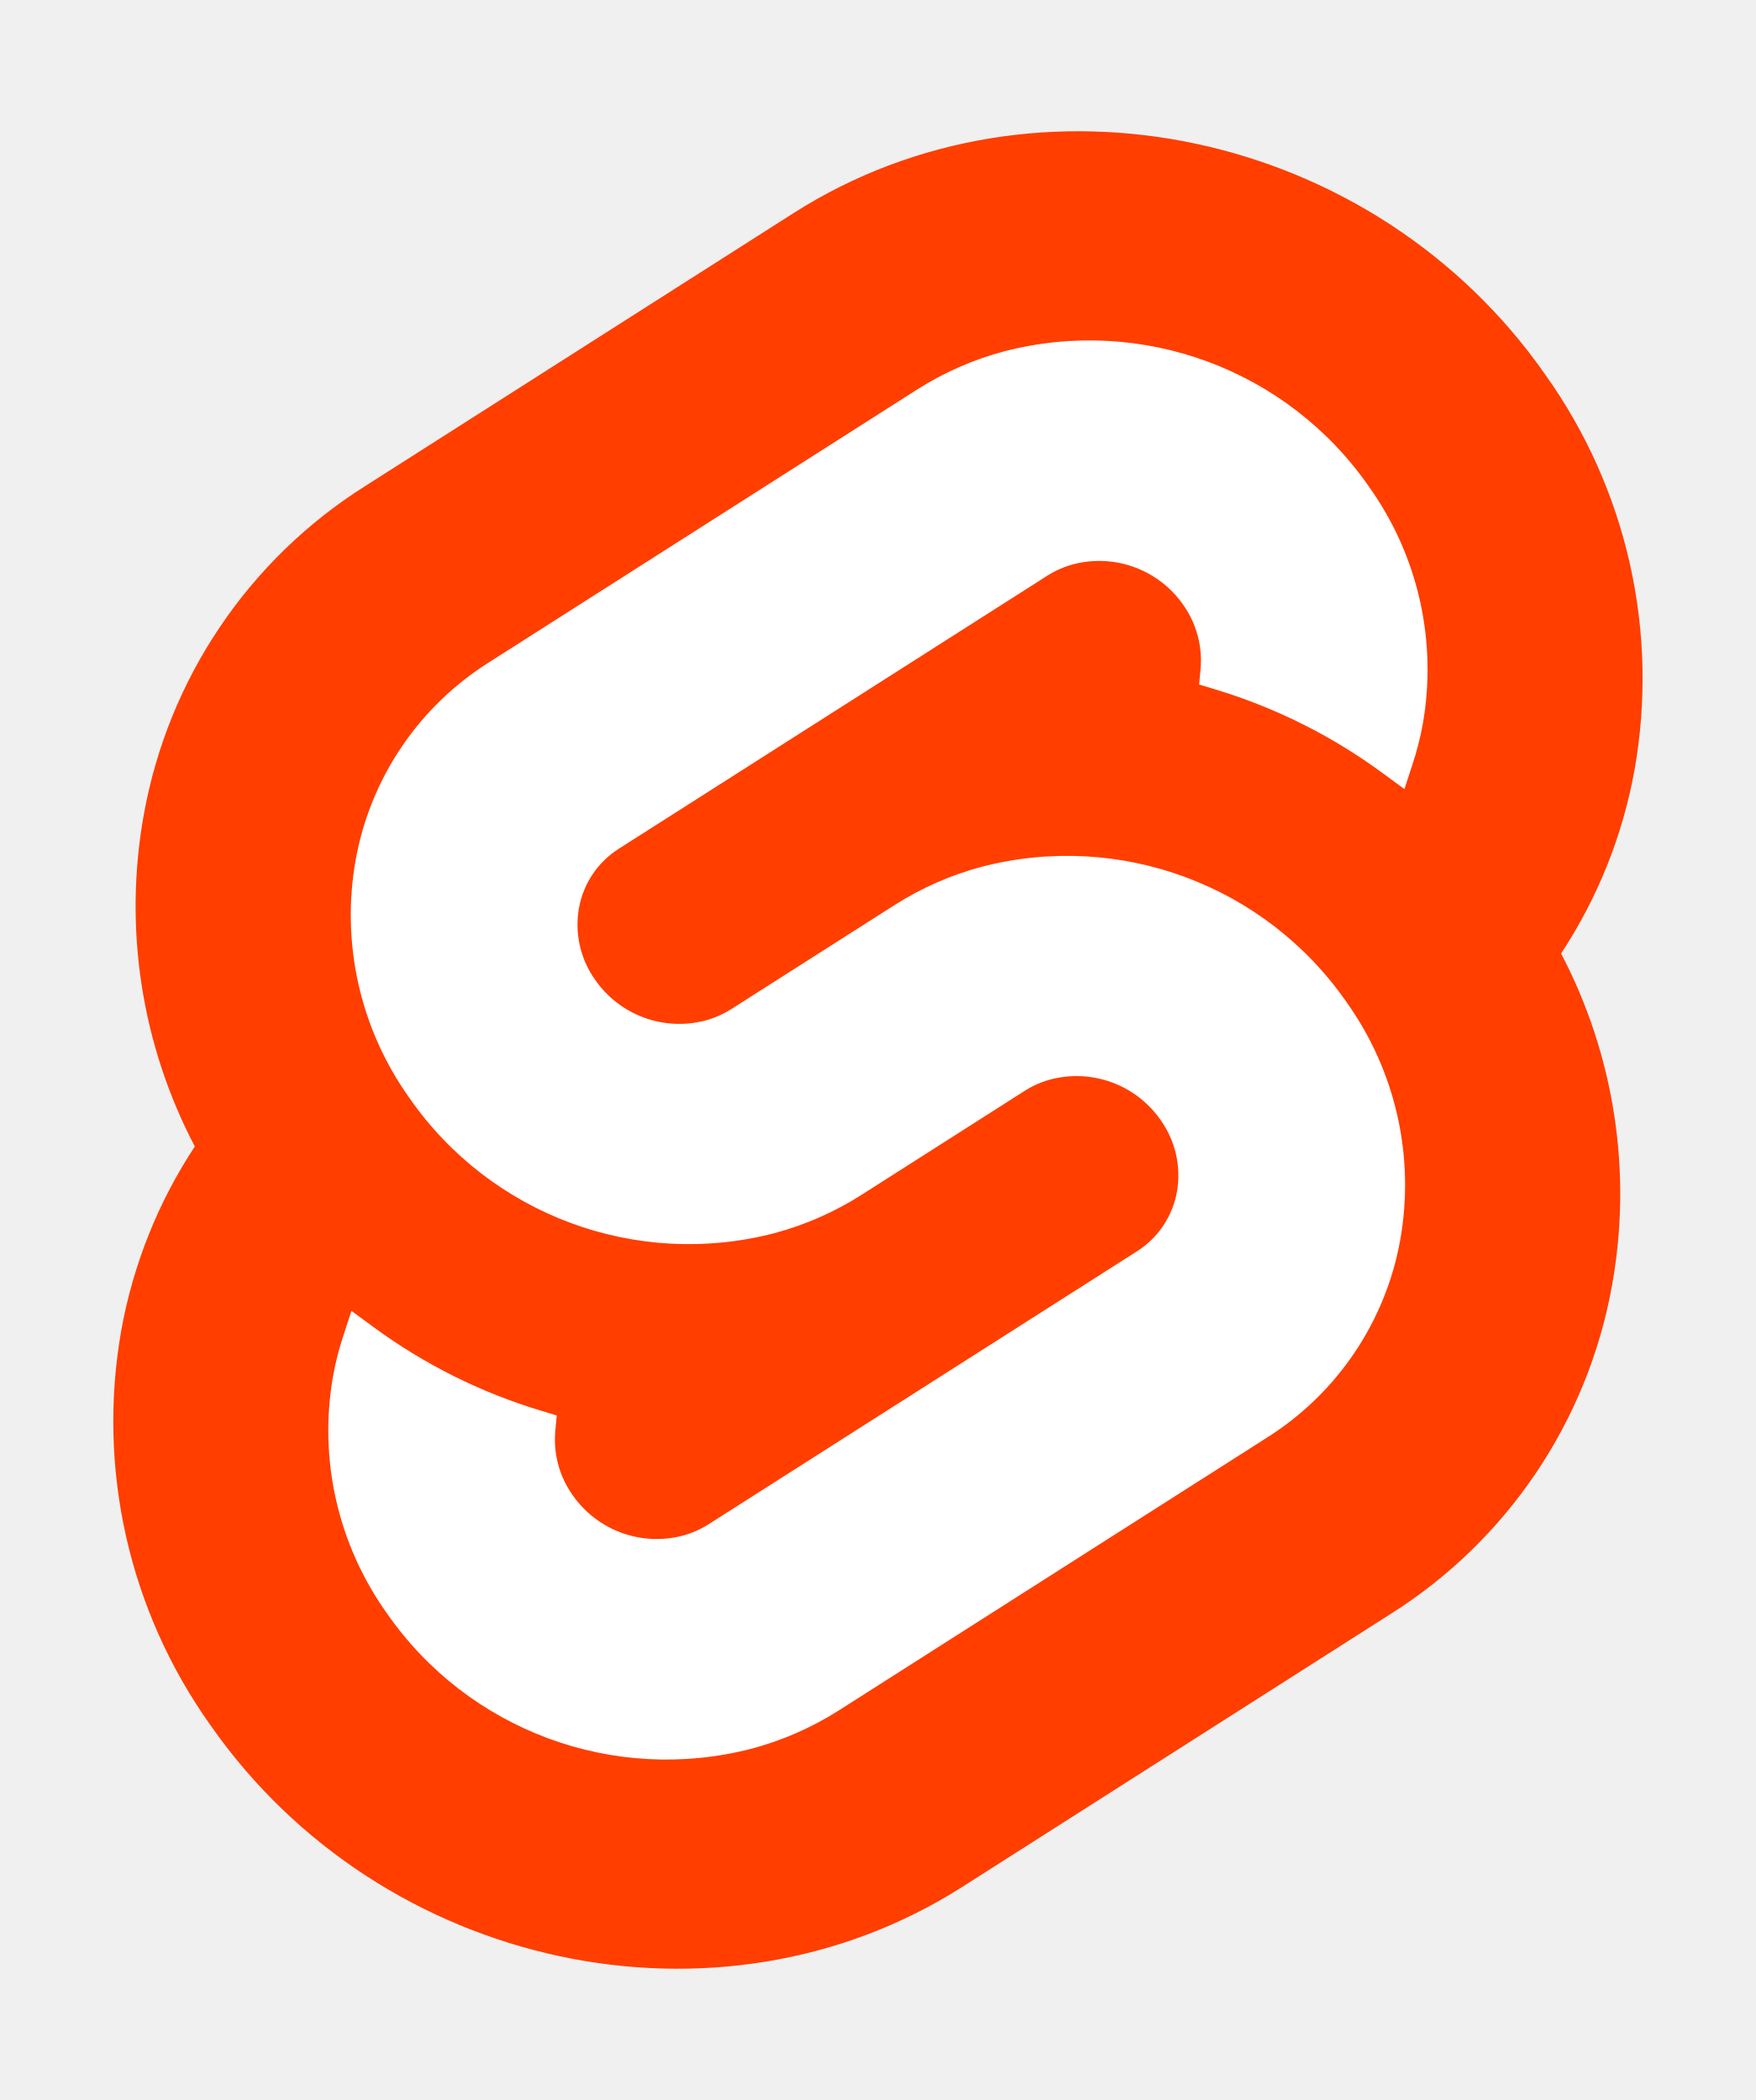
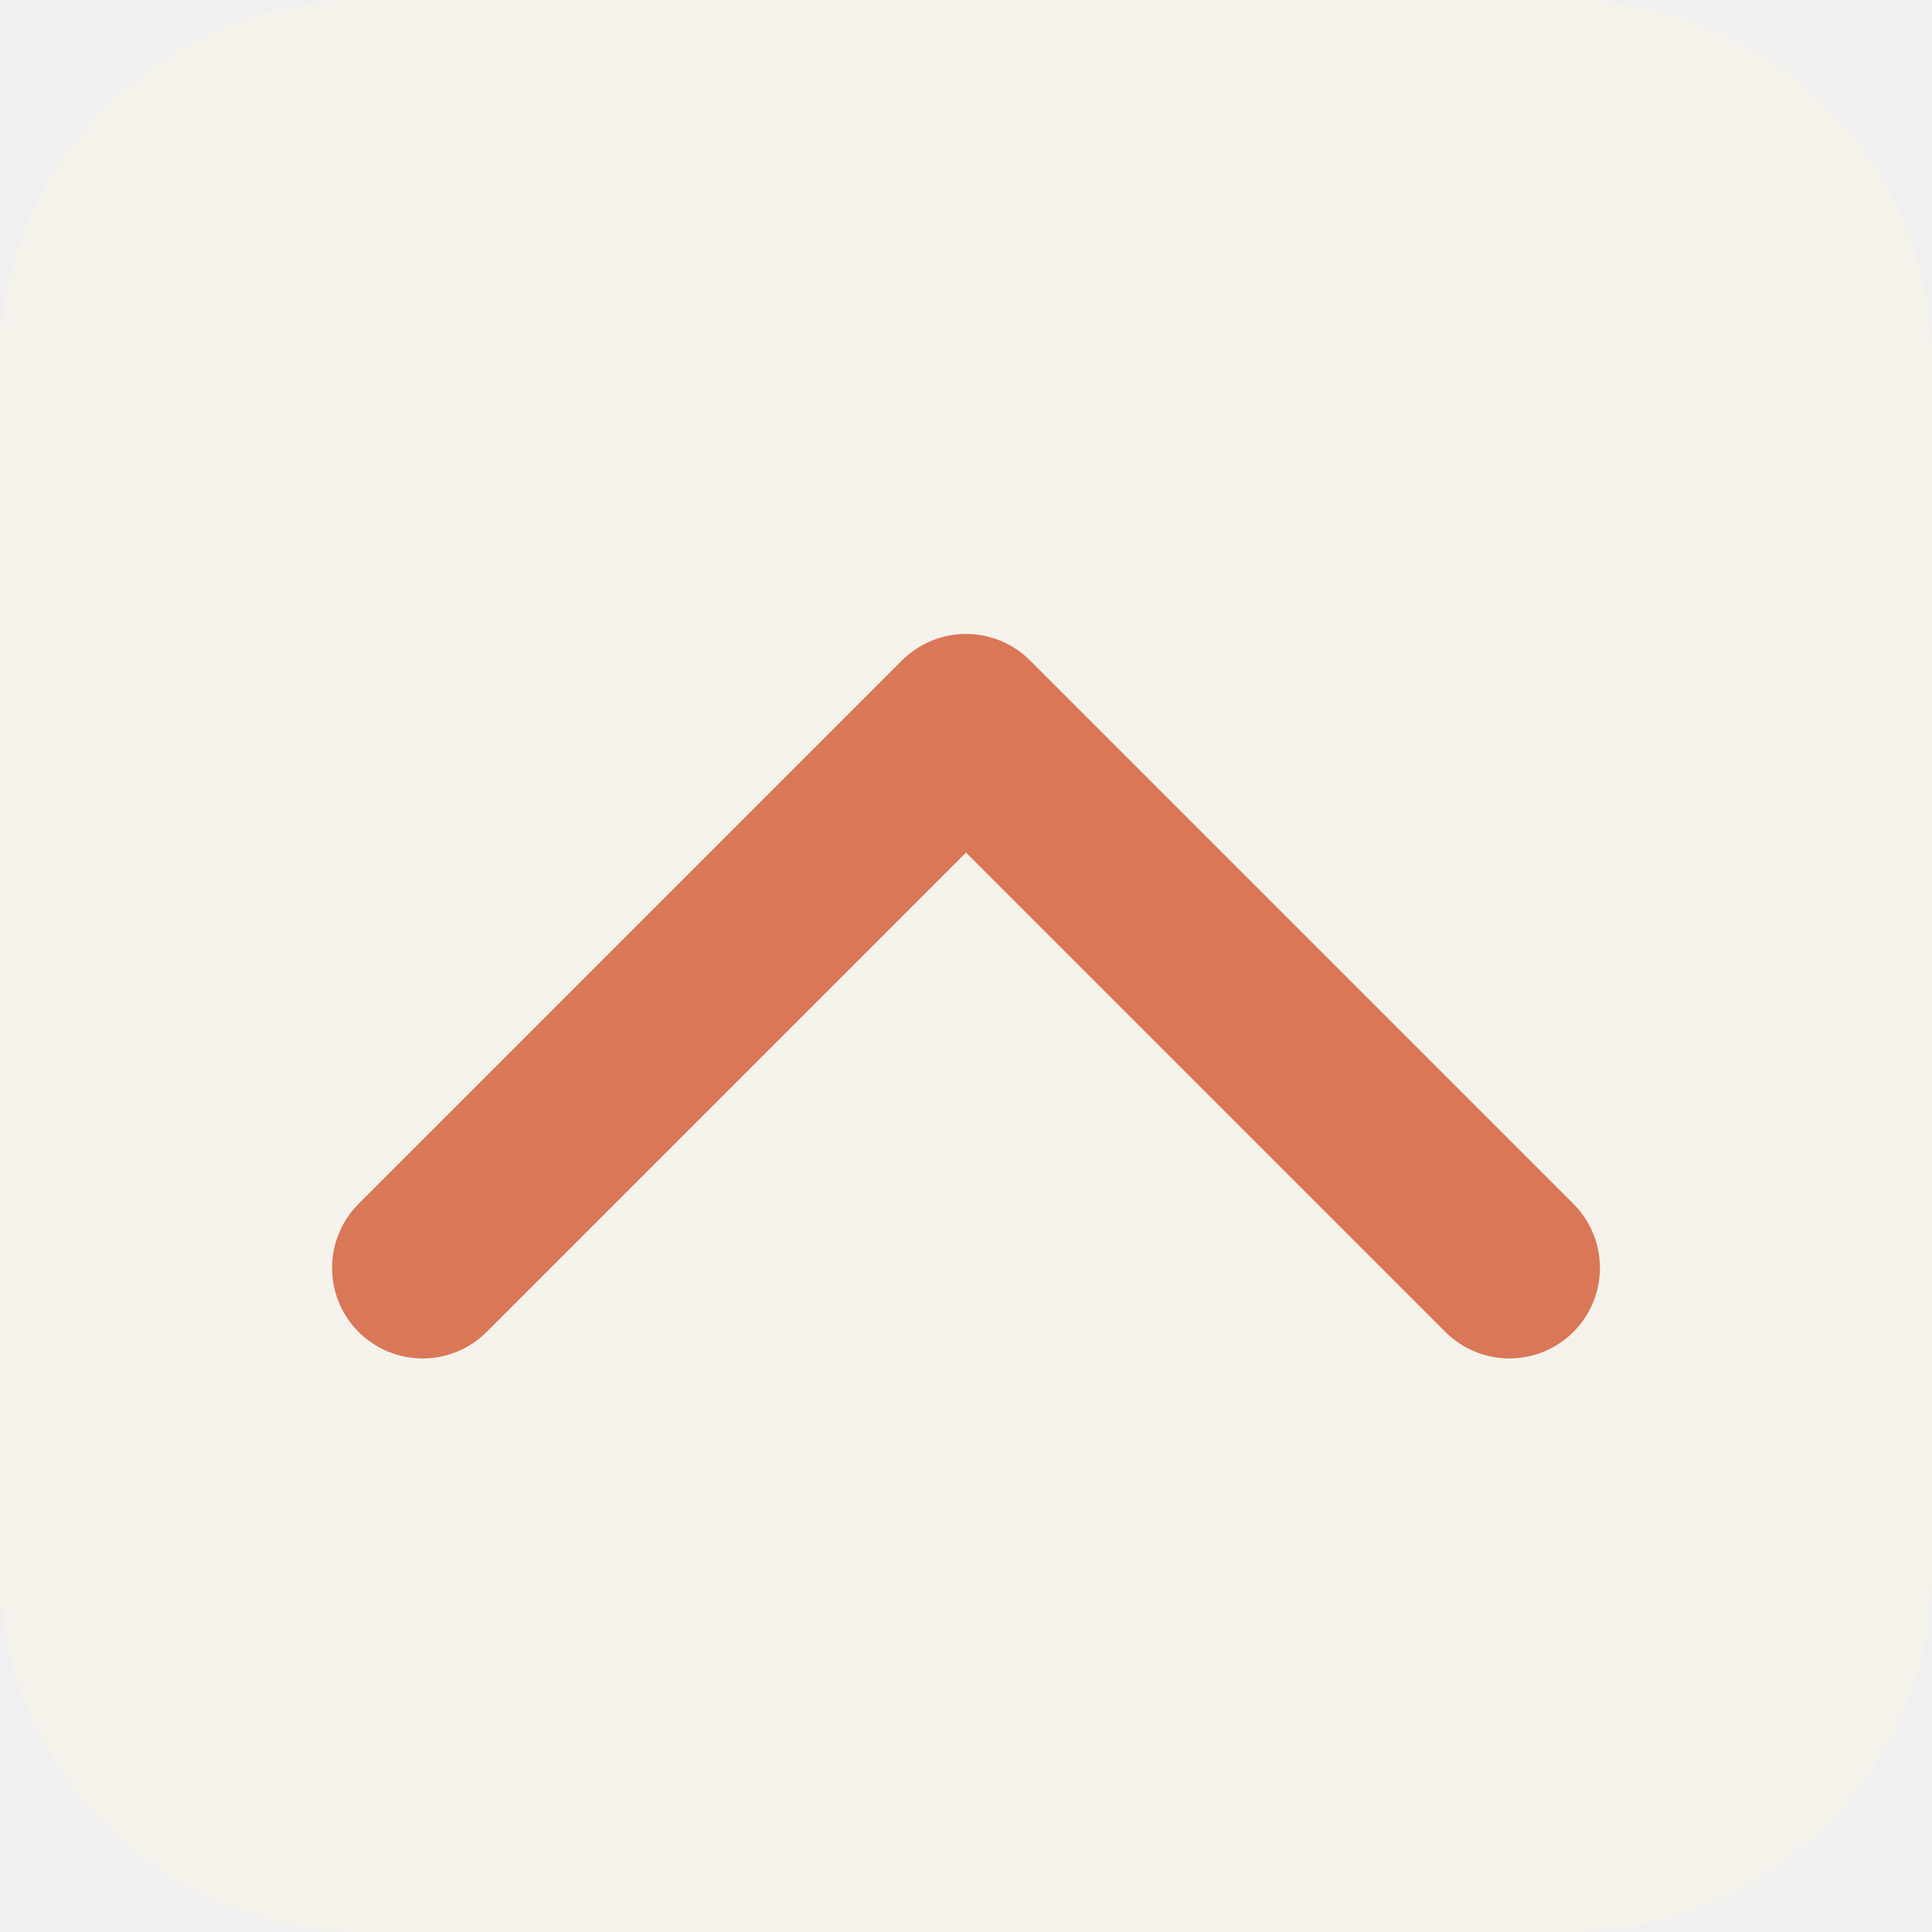
- <svg xmlns="http://www.w3.org/2000/svg" width="107" height="128" viewBox="0 0 107 128">
-   <path d="M94.157 22.819c-10.4-14.885-30.94-19.297-45.792-9.835L22.282 29.608A29.92 29.92 0 0 0 8.764 49.65a31.5 31.5 0 0 0 3.108 20.231 30 30 0 0 0-4.477 11.183 31.9 31.9 0 0 0 5.448 24.116c10.402 14.887 30.942 19.297 45.791 9.835l26.083-16.624A29.92 29.92 0 0 0 98.235 78.35a31.53 31.53 0 0 0-3.105-20.232 30 30 0 0 0 4.474-11.182 31.88 31.88 0 0 0-5.447-24.116" style="fill:#ff3e00" />
-   <path d="M45.817 106.582a20.72 20.72 0 0 1-22.237-8.243 19.17 19.17 0 0 1-3.277-14.503 18 18 0 0 1 .624-2.435l.49-1.498 1.337.981a33.6 33.6 0 0 0 10.203 5.098l.97.294-.09.968a5.85 5.85 0 0 0 1.052 3.878 6.24 6.24 0 0 0 6.695 2.485 5.8 5.8 0 0 0 1.603-.704L69.27 76.28a5.43 5.43 0 0 0 2.45-3.631 5.8 5.8 0 0 0-.987-4.371 6.24 6.24 0 0 0-6.698-2.487 5.7 5.7 0 0 0-1.6.704l-9.953 6.345a19 19 0 0 1-5.296 2.326 20.72 20.72 0 0 1-22.237-8.243 19.17 19.17 0 0 1-3.277-14.502 17.99 17.99 0 0 1 8.13-12.052l26.081-16.623a19 19 0 0 1 5.3-2.329 20.72 20.72 0 0 1 22.237 8.243 19.17 19.17 0 0 1 3.277 14.503 18 18 0 0 1-.624 2.435l-.49 1.498-1.337-.98a33.6 33.6 0 0 0-10.203-5.1l-.97-.294.09-.968a5.86 5.86 0 0 0-1.052-3.878 6.24 6.24 0 0 0-6.696-2.485 5.8 5.8 0 0 0-1.602.704L37.73 51.72a5.42 5.42 0 0 0-2.449 3.63 5.79 5.79 0 0 0 .986 4.372 6.24 6.24 0 0 0 6.698 2.486 5.8 5.8 0 0 0 1.602-.704l9.952-6.342a19 19 0 0 1 5.295-2.328 20.72 20.72 0 0 1 22.237 8.242 19.17 19.17 0 0 1 3.277 14.503 18 18 0 0 1-8.13 12.053l-26.081 16.622a19 19 0 0 1-5.3 2.328" style="fill:#fff" />
+ <svg xmlns="http://www.w3.org/2000/svg" viewBox="0 0 64 64">
+   <rect width="64" height="64" rx="12" fill="#F5F2EC" />
+   <path d="M 14 42 L 32 24 L 50 42" fill="none" stroke="#D97757" stroke-width="6" stroke-linecap="round" stroke-linejoin="round" />
</svg>
